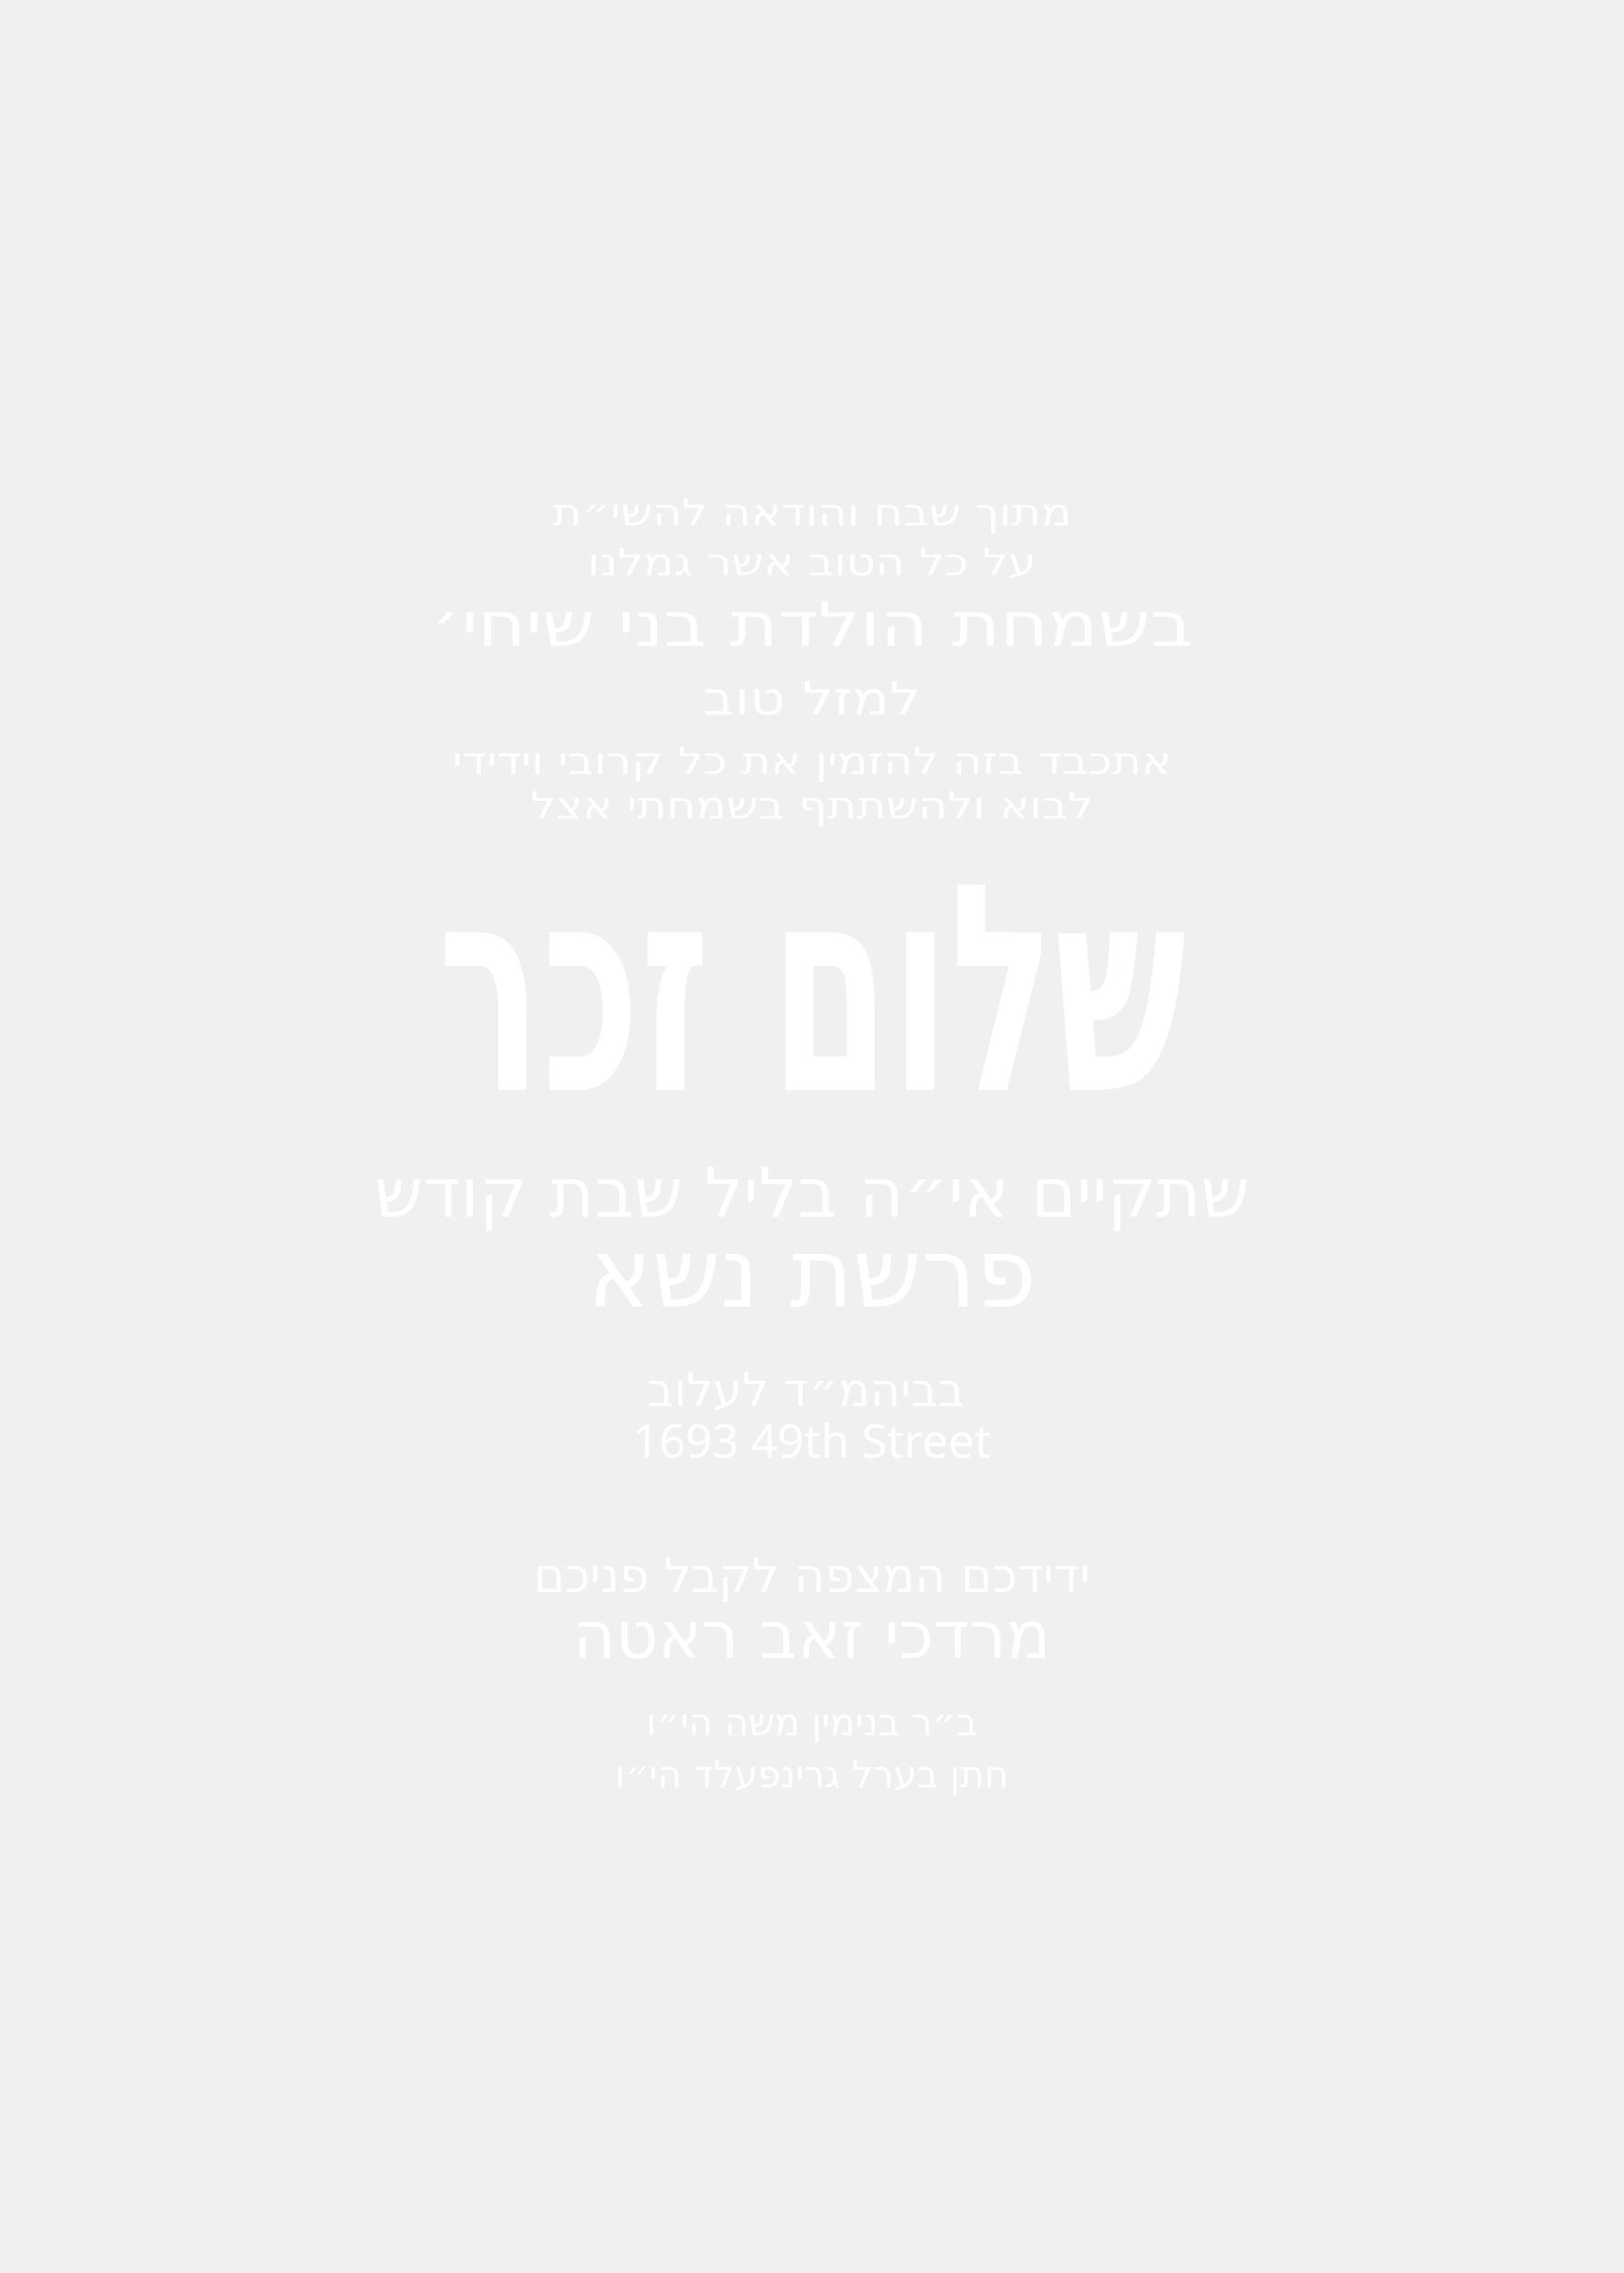
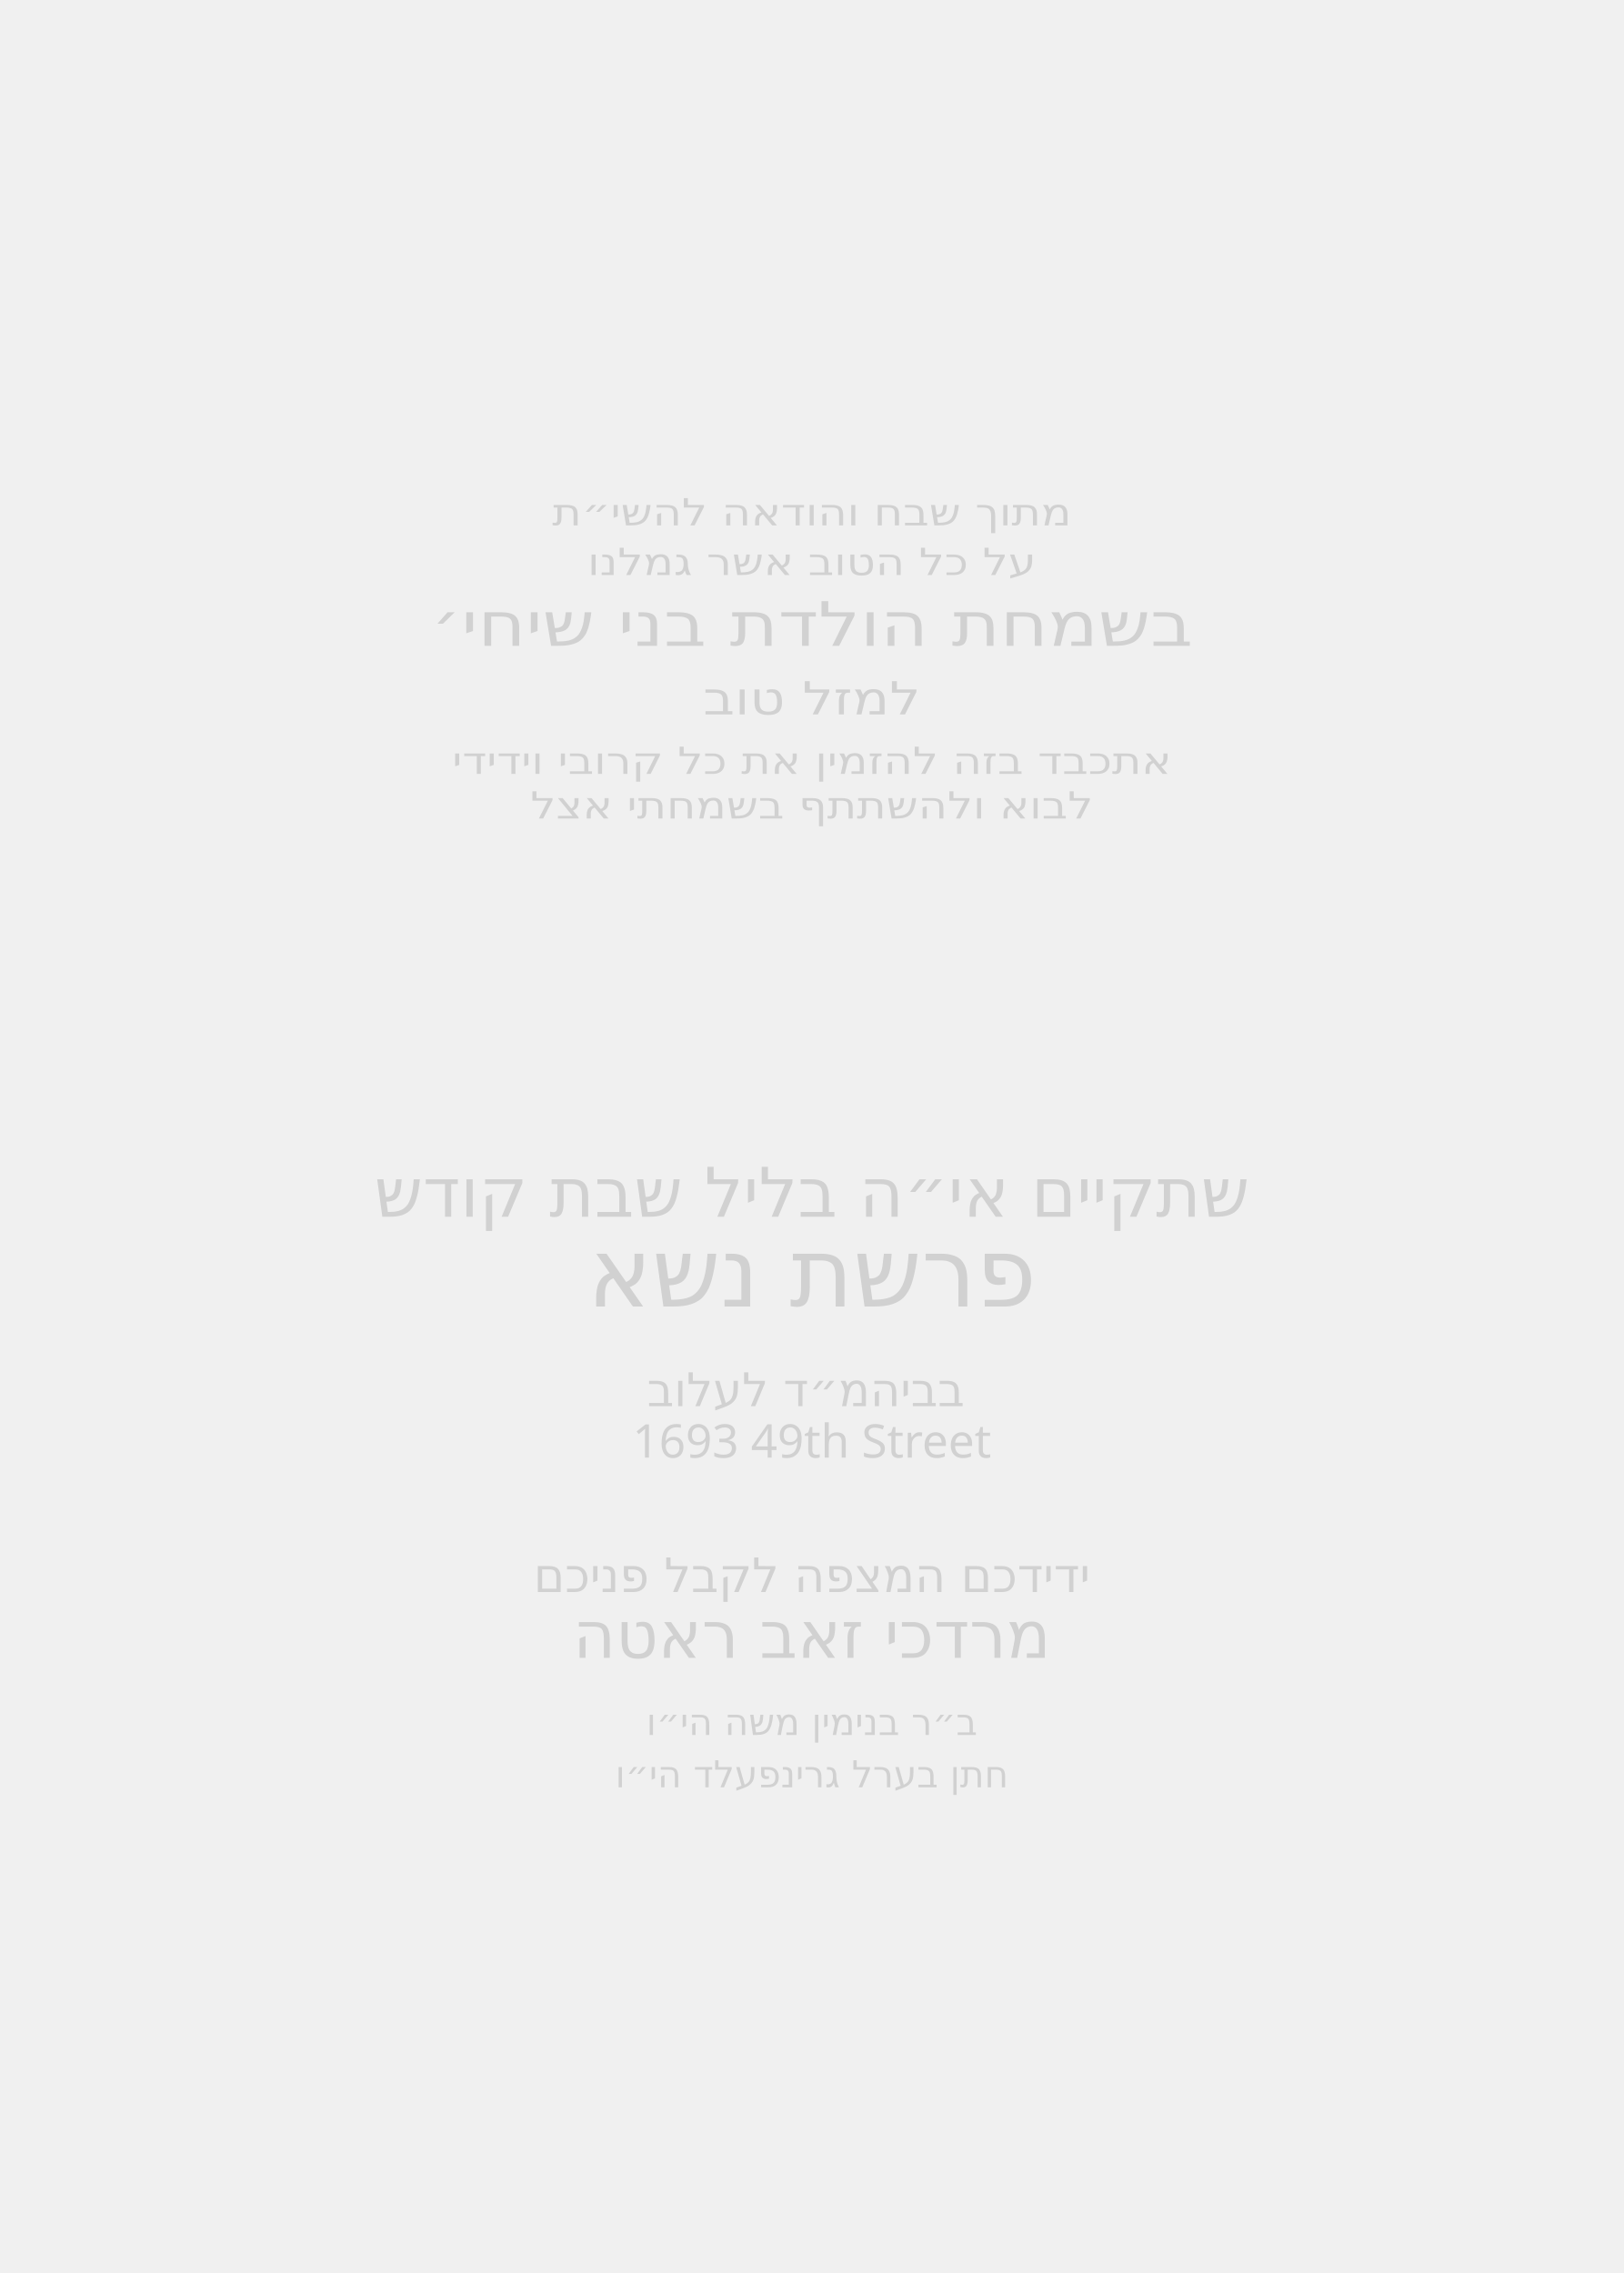
<svg xmlns="http://www.w3.org/2000/svg" id="Layer_1" data-name="Layer 1" viewBox="0 0 360 504">
  <g id="line_10">
-     <text transform="translate(180 116.5) scale(1.2 1)" text-anchor="middle" fill="#fff" font-family="Heebo" font-size="8.3">
+     <text transform="translate(180 116.5) scale(1.2 1)" text-anchor="middle" fill="#d1d1d1" font-family="Heebo" font-size="8.3">
      <tspan x="0" y="0">מתוך שבח והודאה להשי״ת</tspan>
    </text>
  </g>
  <g id="line_9">
-     <text transform="translate(180 127.5) scale(1.2 1)" text-anchor="middle" fill="#fff" font-family="Heebo" font-size="8.3">
+     <text transform="translate(180 127.5) scale(1.2 1)" text-anchor="middle" fill="#d1d1d1" font-family="Heebo" font-size="8.3">
      <tspan x="0" y="0">על כל הטוב אשר גמלנו</tspan>
    </text>
  </g>
  <g id="line_8">
-     <text transform="translate(180 143.2) scale(1.2 1)" text-anchor="middle" fill="#fff" font-family="Heebo" font-size="13.6">
+     <text transform="translate(180 143.2) scale(1.2 1)" text-anchor="middle" fill="#d1d1d1" font-family="Heebo" font-size="13.6">
      <tspan x="0" y="0">בשמחת הולדת בני שיחי׳</tspan>
    </text>
  </g>
  <g id="line_7">
-     <text transform="translate(180 158.4) scale(1.2 1)" text-anchor="middle" fill="#fff" font-family="Heebo" font-size="10.1">
+     <text transform="translate(180 158.4) scale(1.2 1)" text-anchor="middle" fill="#d1d1d1" font-family="Heebo" font-size="10.1">
      <tspan x="0" y="0">למזל טוב</tspan>
    </text>
  </g>
  <g id="line_6">
-     <text transform="translate(180 171.6) scale(1.2 1)" text-anchor="middle" fill="#fff" font-family="Heebo" font-size="8.3">
+     <text transform="translate(180 171.6) scale(1.2 1)" text-anchor="middle" fill="#d1d1d1" font-family="Heebo" font-size="8.3">
      <tspan x="0" y="0">אתכבד בזה להזמין את כל קרובי וידידי</tspan>
    </text>
  </g>
  <g id="line_5">
-     <text transform="translate(180 181.5) scale(1.2 1)" text-anchor="middle" fill="#fff" font-family="Heebo" font-size="8.3">
+     <text transform="translate(180 181.5) scale(1.2 1)" text-anchor="middle" fill="#d1d1d1" font-family="Heebo" font-size="8.3">
      <tspan x="0" y="0">לבוא ולהשתתף בשמחתי אצל</tspan>
    </text>
  </g>
-   <g id="line_4">
-     <text transform="translate(180 241.7) scale(.6 1)" text-anchor="middle" fill="#fff" font-family="Heebo" font-size="64" font-weight="900">
-       <tspan x="0" y="0">שלום זכר</tspan>
-     </text>
-   </g>
  <g id="line_3">
-     <text transform="translate(180 269.8)" text-anchor="middle" fill="#fff" font-family="Heebo" font-size="15.2">
+     <text transform="translate(180 269.8)" text-anchor="middle" fill="#d1d1d1" font-family="Heebo" font-size="15.2">
      <tspan x="0" y="0">שתקיים אי״ה בליל שבת קודש</tspan>
    </text>
  </g>
  <g id="parsha*">
-     <text transform="translate(180 289.7)" text-anchor="middle" fill="#fff" font-family="Heebo" font-size="21.4">
+     <text transform="translate(180 289.7)" text-anchor="middle" fill="#d1d1d1" font-family="Heebo" font-size="21.4">
      <tspan x="0" y="0">פרשת נשא</tspan>
    </text>
  </g>
  <g id="location*">
-     <text transform="translate(180 311.8)" text-anchor="middle" fill="#fff" font-family="Heebo" font-size="10.3">
+     <text transform="translate(180 311.8)" text-anchor="middle" fill="#d1d1d1" font-family="Heebo" font-size="10.3">
      <tspan x="0" y="0">בביהמ״ד לעלוב</tspan>
      <tspan x="0" y="11.4">1693 49th Street</tspan>
    </text>
  </g>
  <g id="line_2">
-     <text transform="translate(180 353)" text-anchor="middle" fill="#fff" font-family="Heebo" font-size="10.5">
+     <text transform="translate(180 353)" text-anchor="middle" fill="#d1d1d1" font-family="Heebo" font-size="10.5">
      <tspan x="0" y="0">ידידכם המצפה לקבל פניכם</tspan>
    </text>
  </g>
  <g id="host_name*">
-     <text transform="translate(180 367.6)" text-anchor="middle" fill="#fff" font-family="Heebo" font-size="14.5">
+     <text transform="translate(180 367.6)" text-anchor="middle" fill="#d1d1d1" font-family="Heebo" font-size="14.5">
      <tspan x="0" y="0">מרדכי זאב ראטה</tspan>
    </text>
  </g>
  <g id="father_name_1*">
-     <text transform="translate(180 384.7)" text-anchor="middle" fill="#fff" font-family="Heebo" font-size="8.2">
+     <text transform="translate(180 384.7)" text-anchor="middle" fill="#d1d1d1" font-family="Heebo" font-size="8.2">
      <tspan x="0" y="0">ב״ר בנימין משה הי״ו</tspan>
    </text>
  </g>
  <g id="father_name_2*">
-     <text transform="translate(180 396.3)" text-anchor="middle" fill="#fff" font-family="Heebo" font-size="8.2">
+     <text transform="translate(180 396.3)" text-anchor="middle" fill="#d1d1d1" font-family="Heebo" font-size="8.2">
      <tspan x="0" y="0">חתן בערל גרינפעלד הי״ו</tspan>
    </text>
  </g>
</svg>
